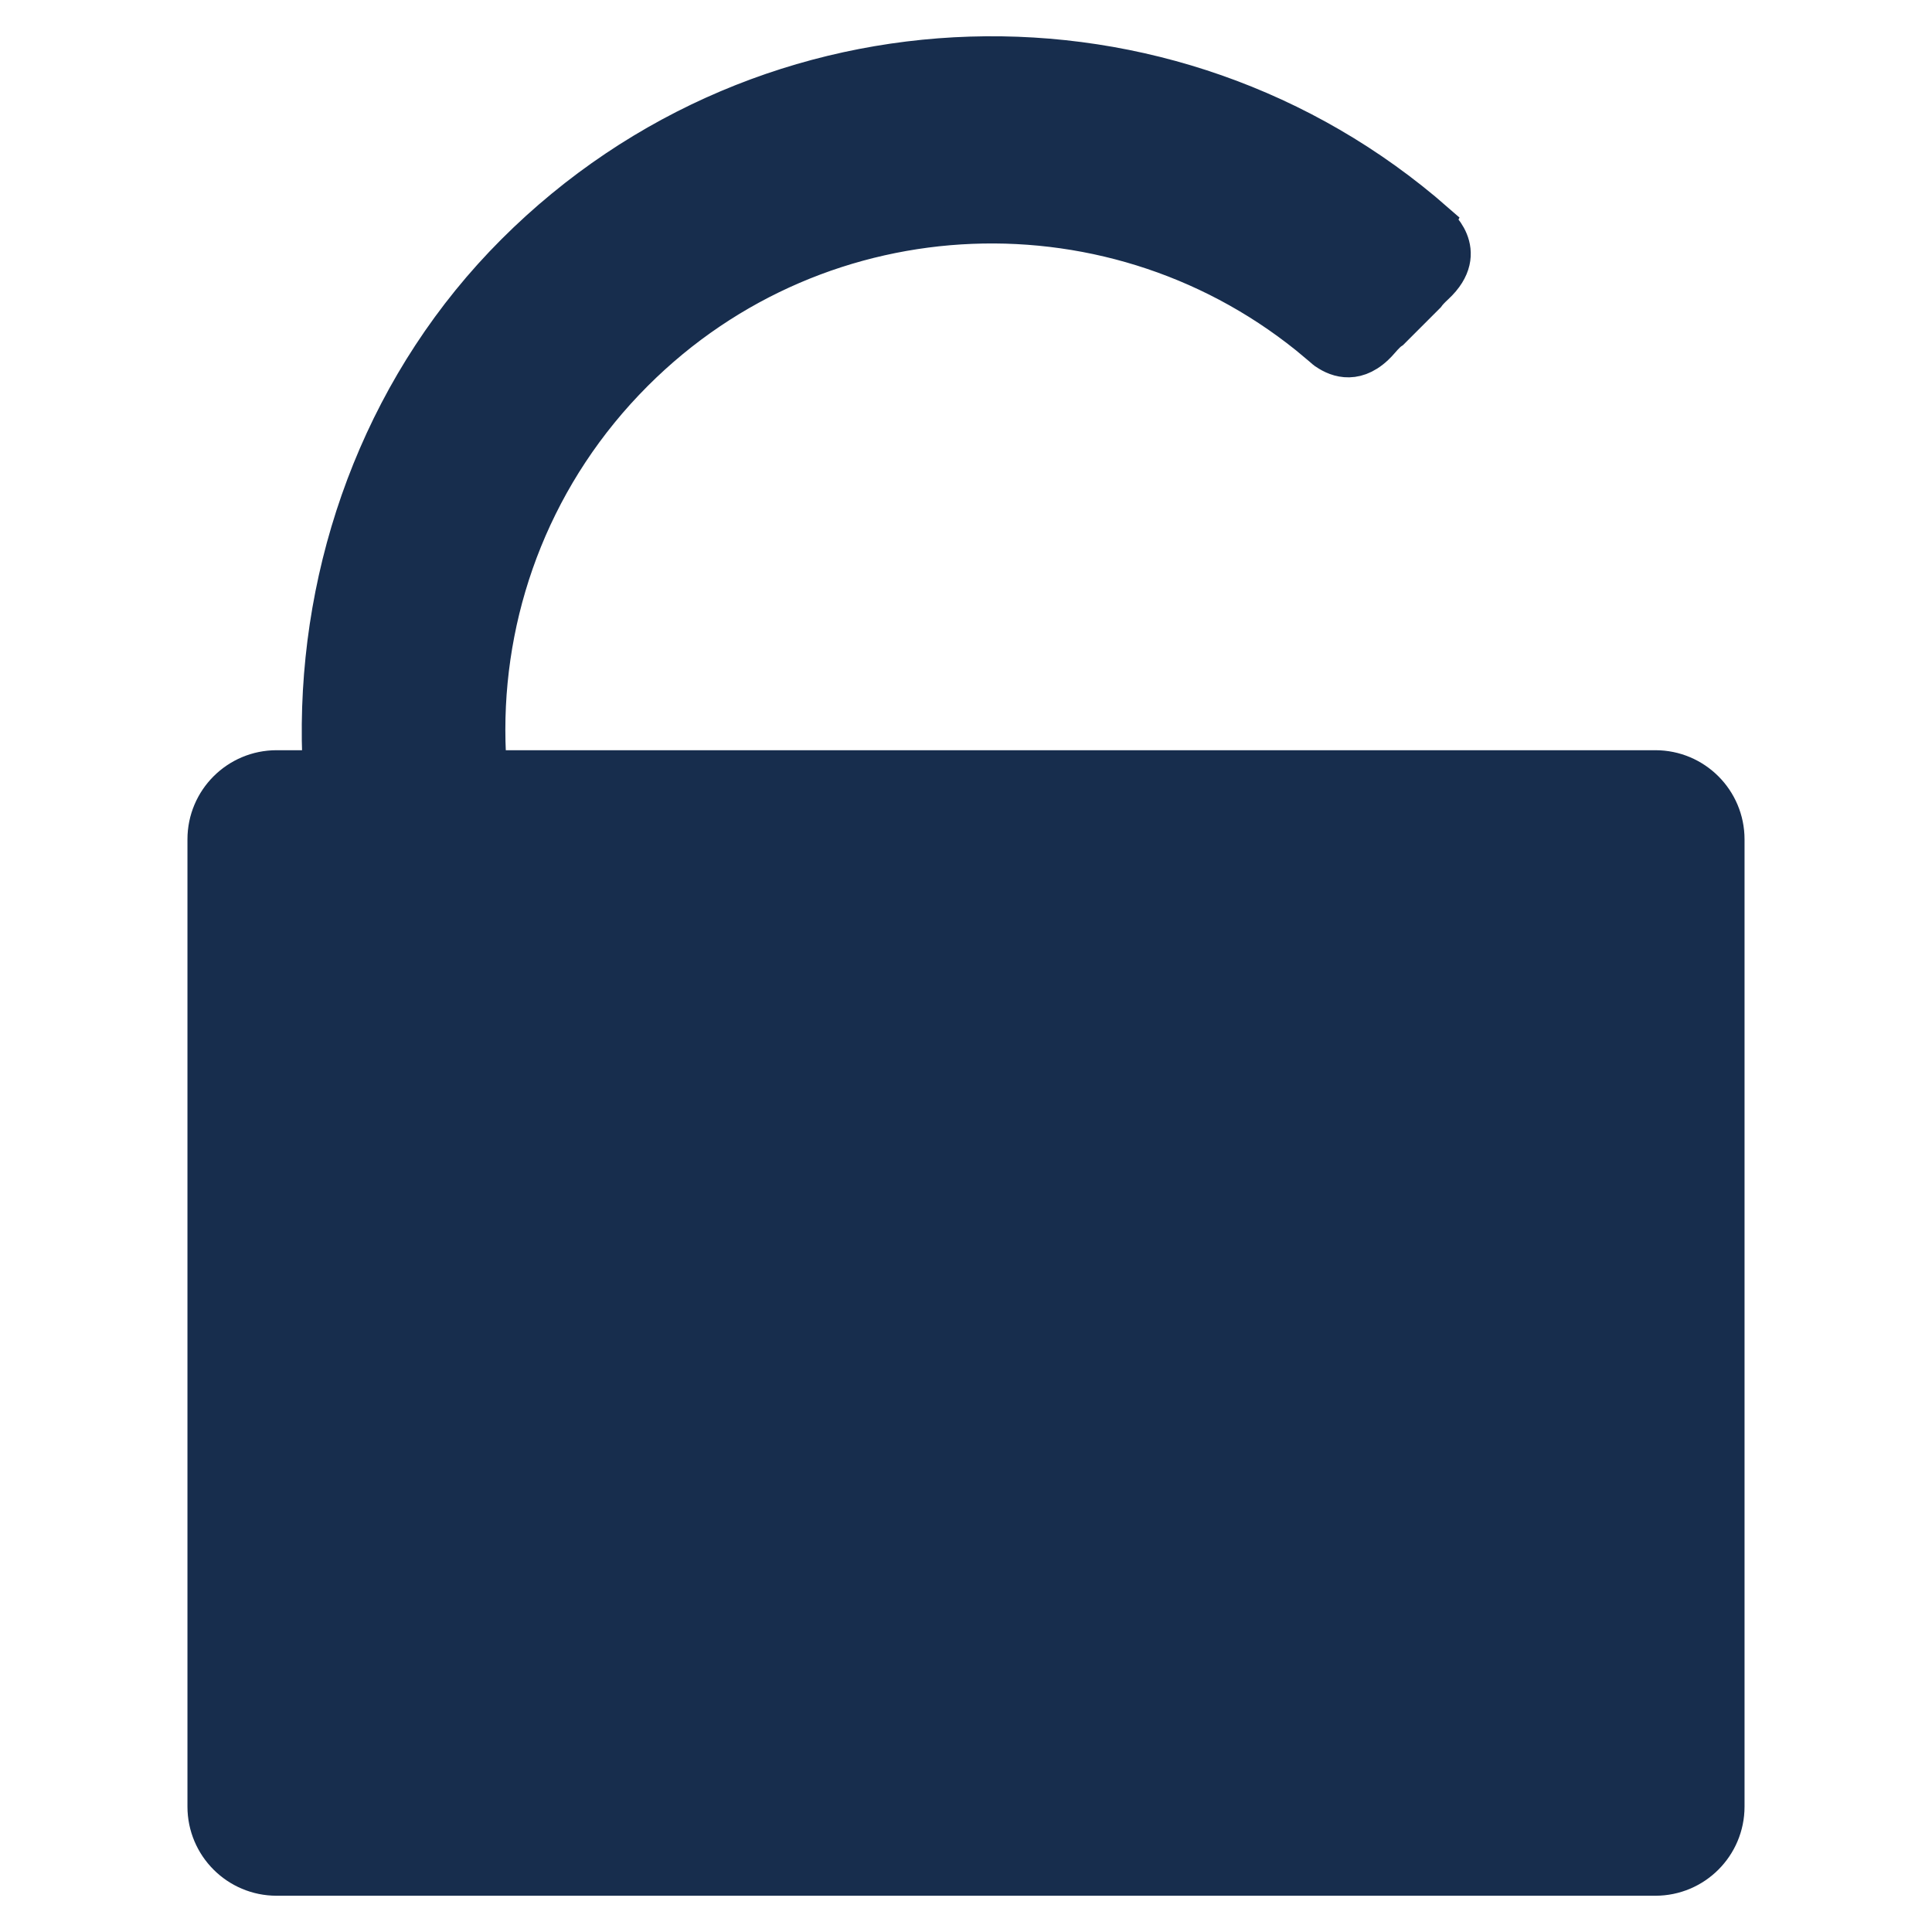
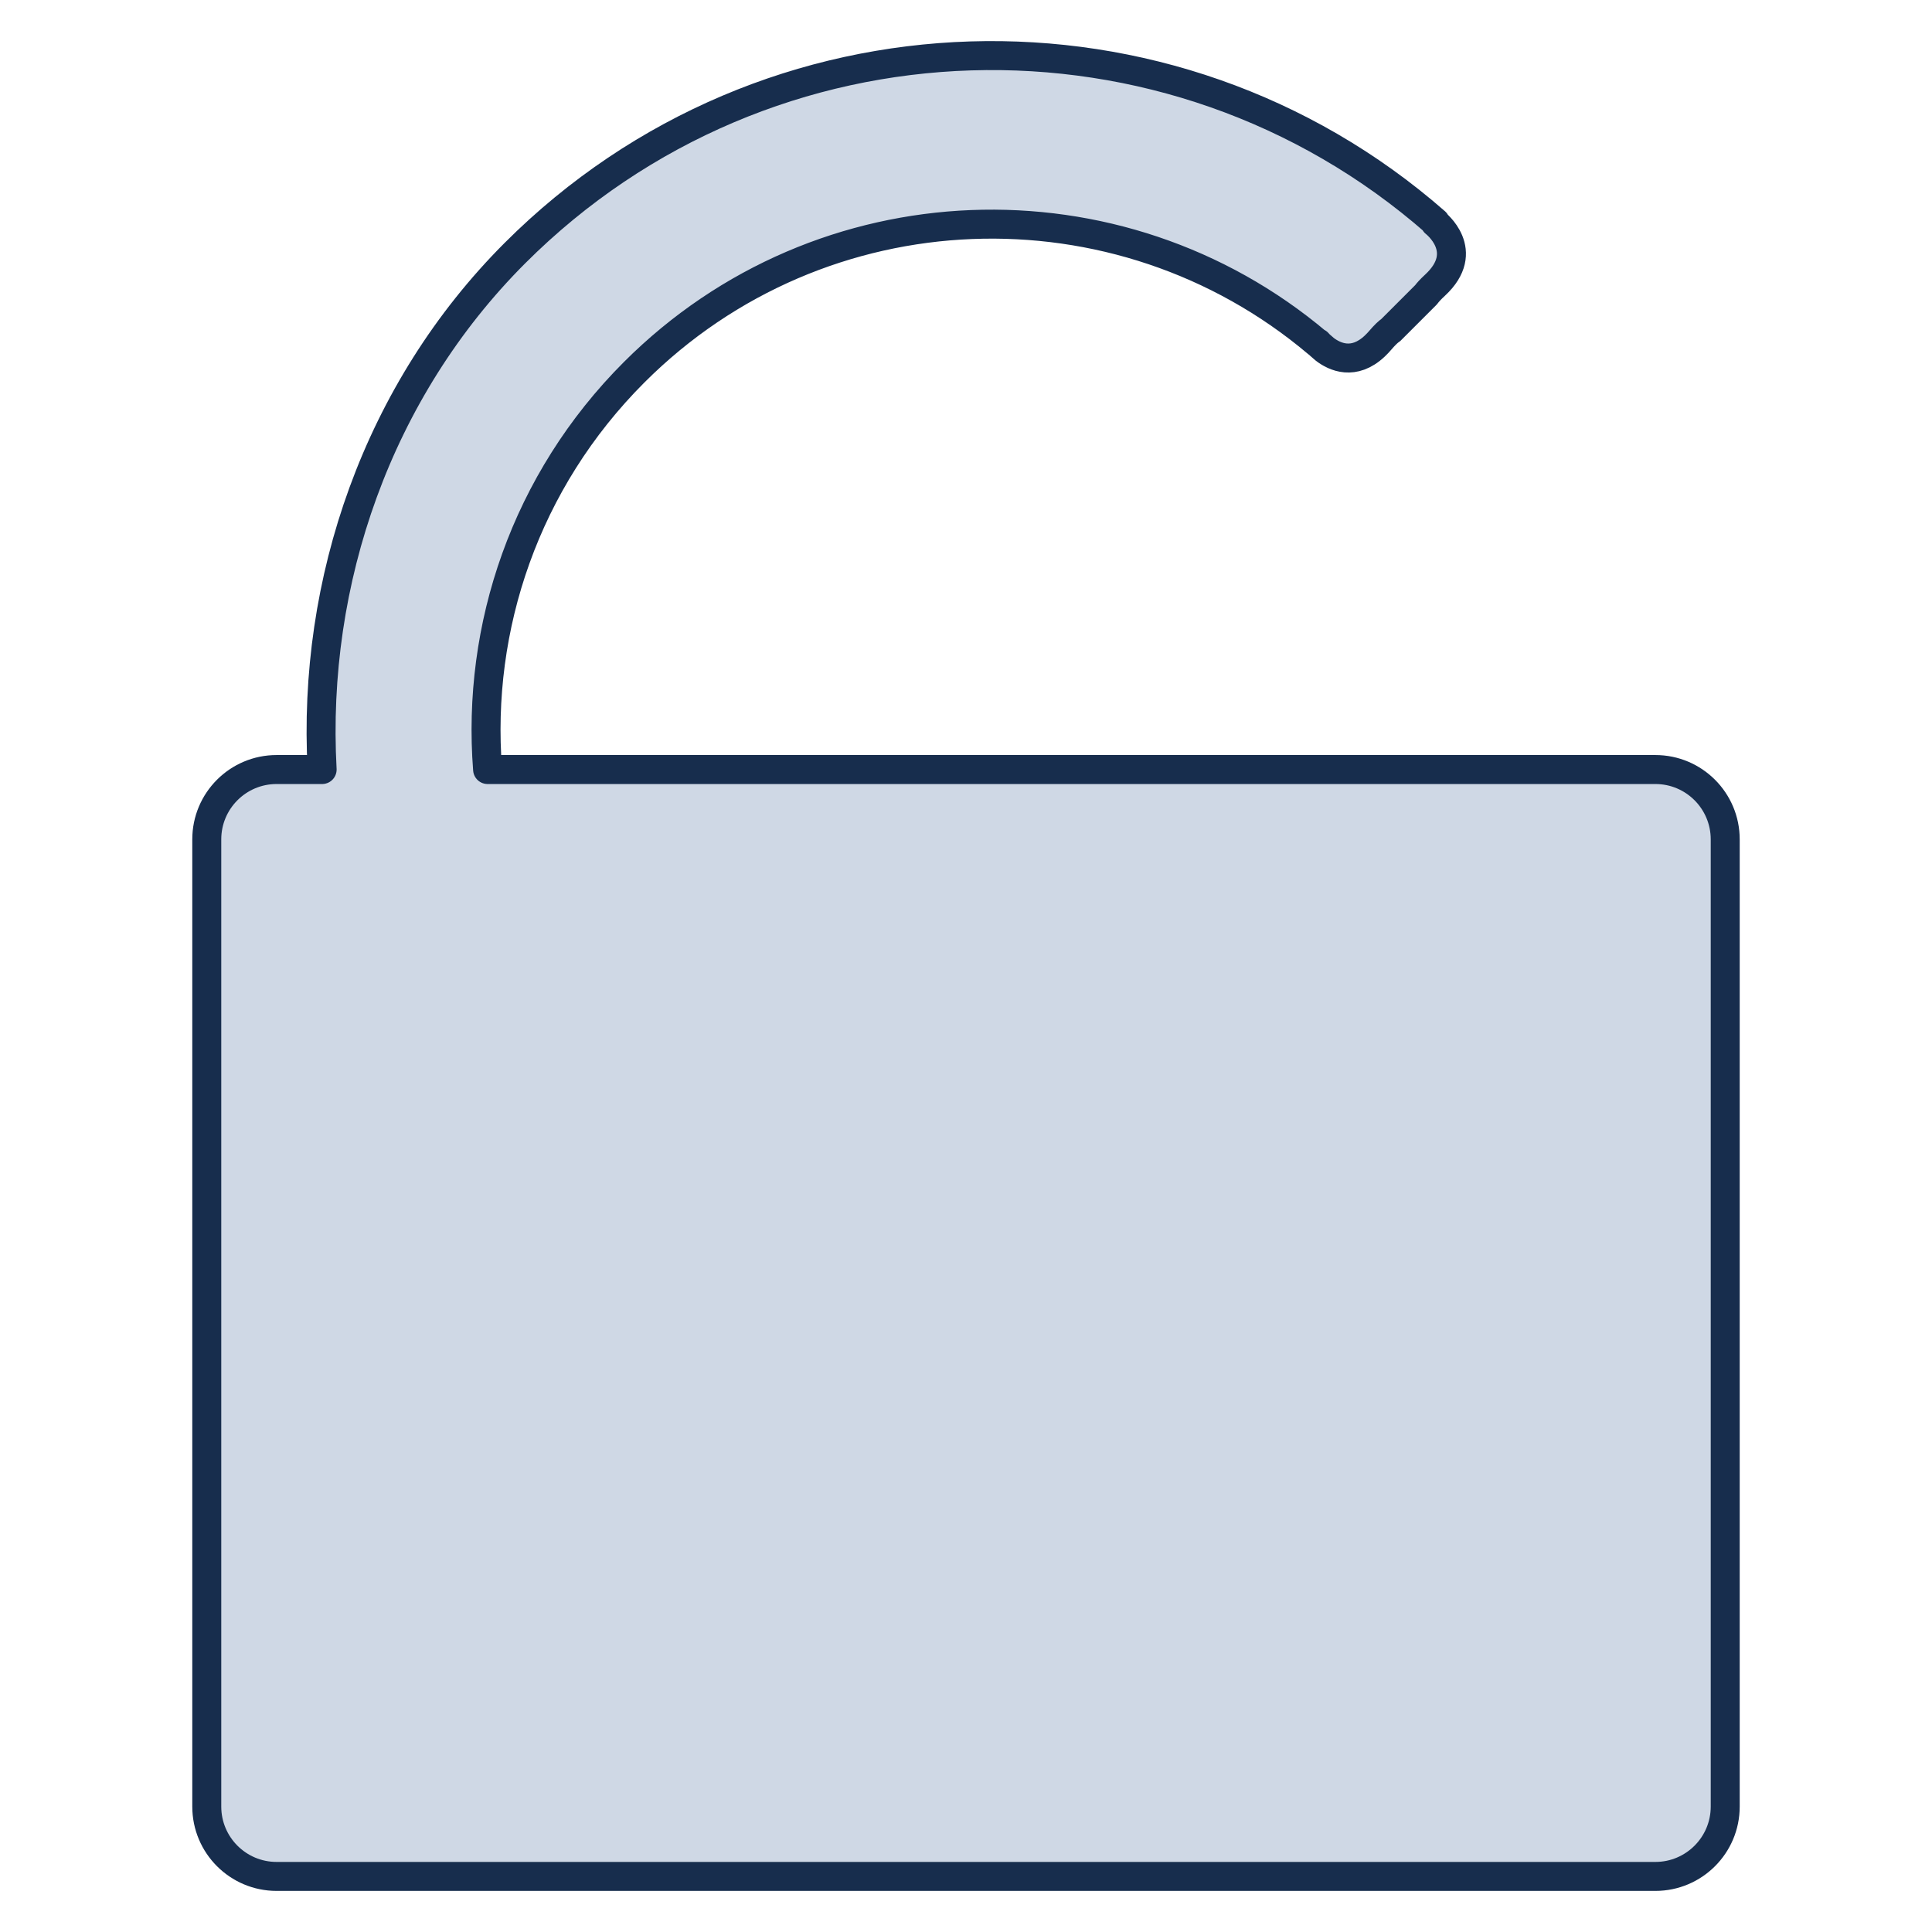
<svg xmlns="http://www.w3.org/2000/svg" id="Ebene_1" data-name="Ebene 1" viewBox="0 0 2000 2000">
  <defs>
    <style>
-             .cls-1{fill:#172d4d;stroke:#172d4d;stroke-miterlimit:10;stroke-width:40px}
-         </style>
+       .cls-1 {
+         fill: #cfd8e5;
+         stroke: #172d4d;
+         stroke-linecap: round;
+         stroke-linejoin: round;
+         stroke-width: 30px;
+       }
+     </style>
  </defs>
-   <path class="cls-1" d="M1364.17 354.89s.76.91 2.16 2.3c1.74 1.48 3.46 2.98 5.18 4.49 10.2 7.76 29.88 16.95 51.55-3.35l3.18-3.18c.83-.89 1.67-1.8 2.5-2.78 4.84-5.65 8.39-9.02 10.94-10.66l36.6-36.6c1.77-2.47 4.75-5.71 9.26-9.89 38.24-35.42 0-64.63 0-64.63l.35-.67C1211.73-10.15 794.51.53 533.08 261.97s-272.56 710.82-3.39 983.67l-.02.02 195.75 195.75 122.91-122.91-192.72-192.72.48-.48c-204.06-204.47-203.93-535.64.38-739.95 193.78-193.78 501.69-203.87 707.37-30.28l.33-.19Z" />
-   <rect class="cls-1" x="214.05" y="796.62" width="1571.89" height="1145.84" rx="72.29" ry="72.29" />
+   <path class="cls-1" d="m1713.65,796.62H504.76c-11.53-147.32,39.03-298.59,151.71-411.27,193.78-193.78,501.69-203.87,707.37-30.28l.33-.19h0s.76.92,2.16,2.31c1.74,1.48,3.46,2.98,5.18,4.49,10.2,7.76,29.88,16.95,51.55-3.35l3.18-3.18c.83-.89,1.67-1.8,2.5-2.78,4.84-5.65,8.39-9.02,10.94-10.66l36.6-36.6c1.77-2.47,4.75-5.71,9.26-9.89,38.24-35.42,0-64.63,0-64.63l.35-.67C1211.73-10.15,794.51.53,533.08,261.97c-142.17,142.18-210.31,339.93-199.61,534.65h-47.13c-39.92,0-72.29,32.37-72.29,72.29v1001.26c0,39.92,32.37,72.29,72.29,72.29h1427.31c39.92,0,72.29-32.37,72.29-72.29v-1001.26c0-39.92-32.37-72.29-72.29-72.29Z" />
</svg>
